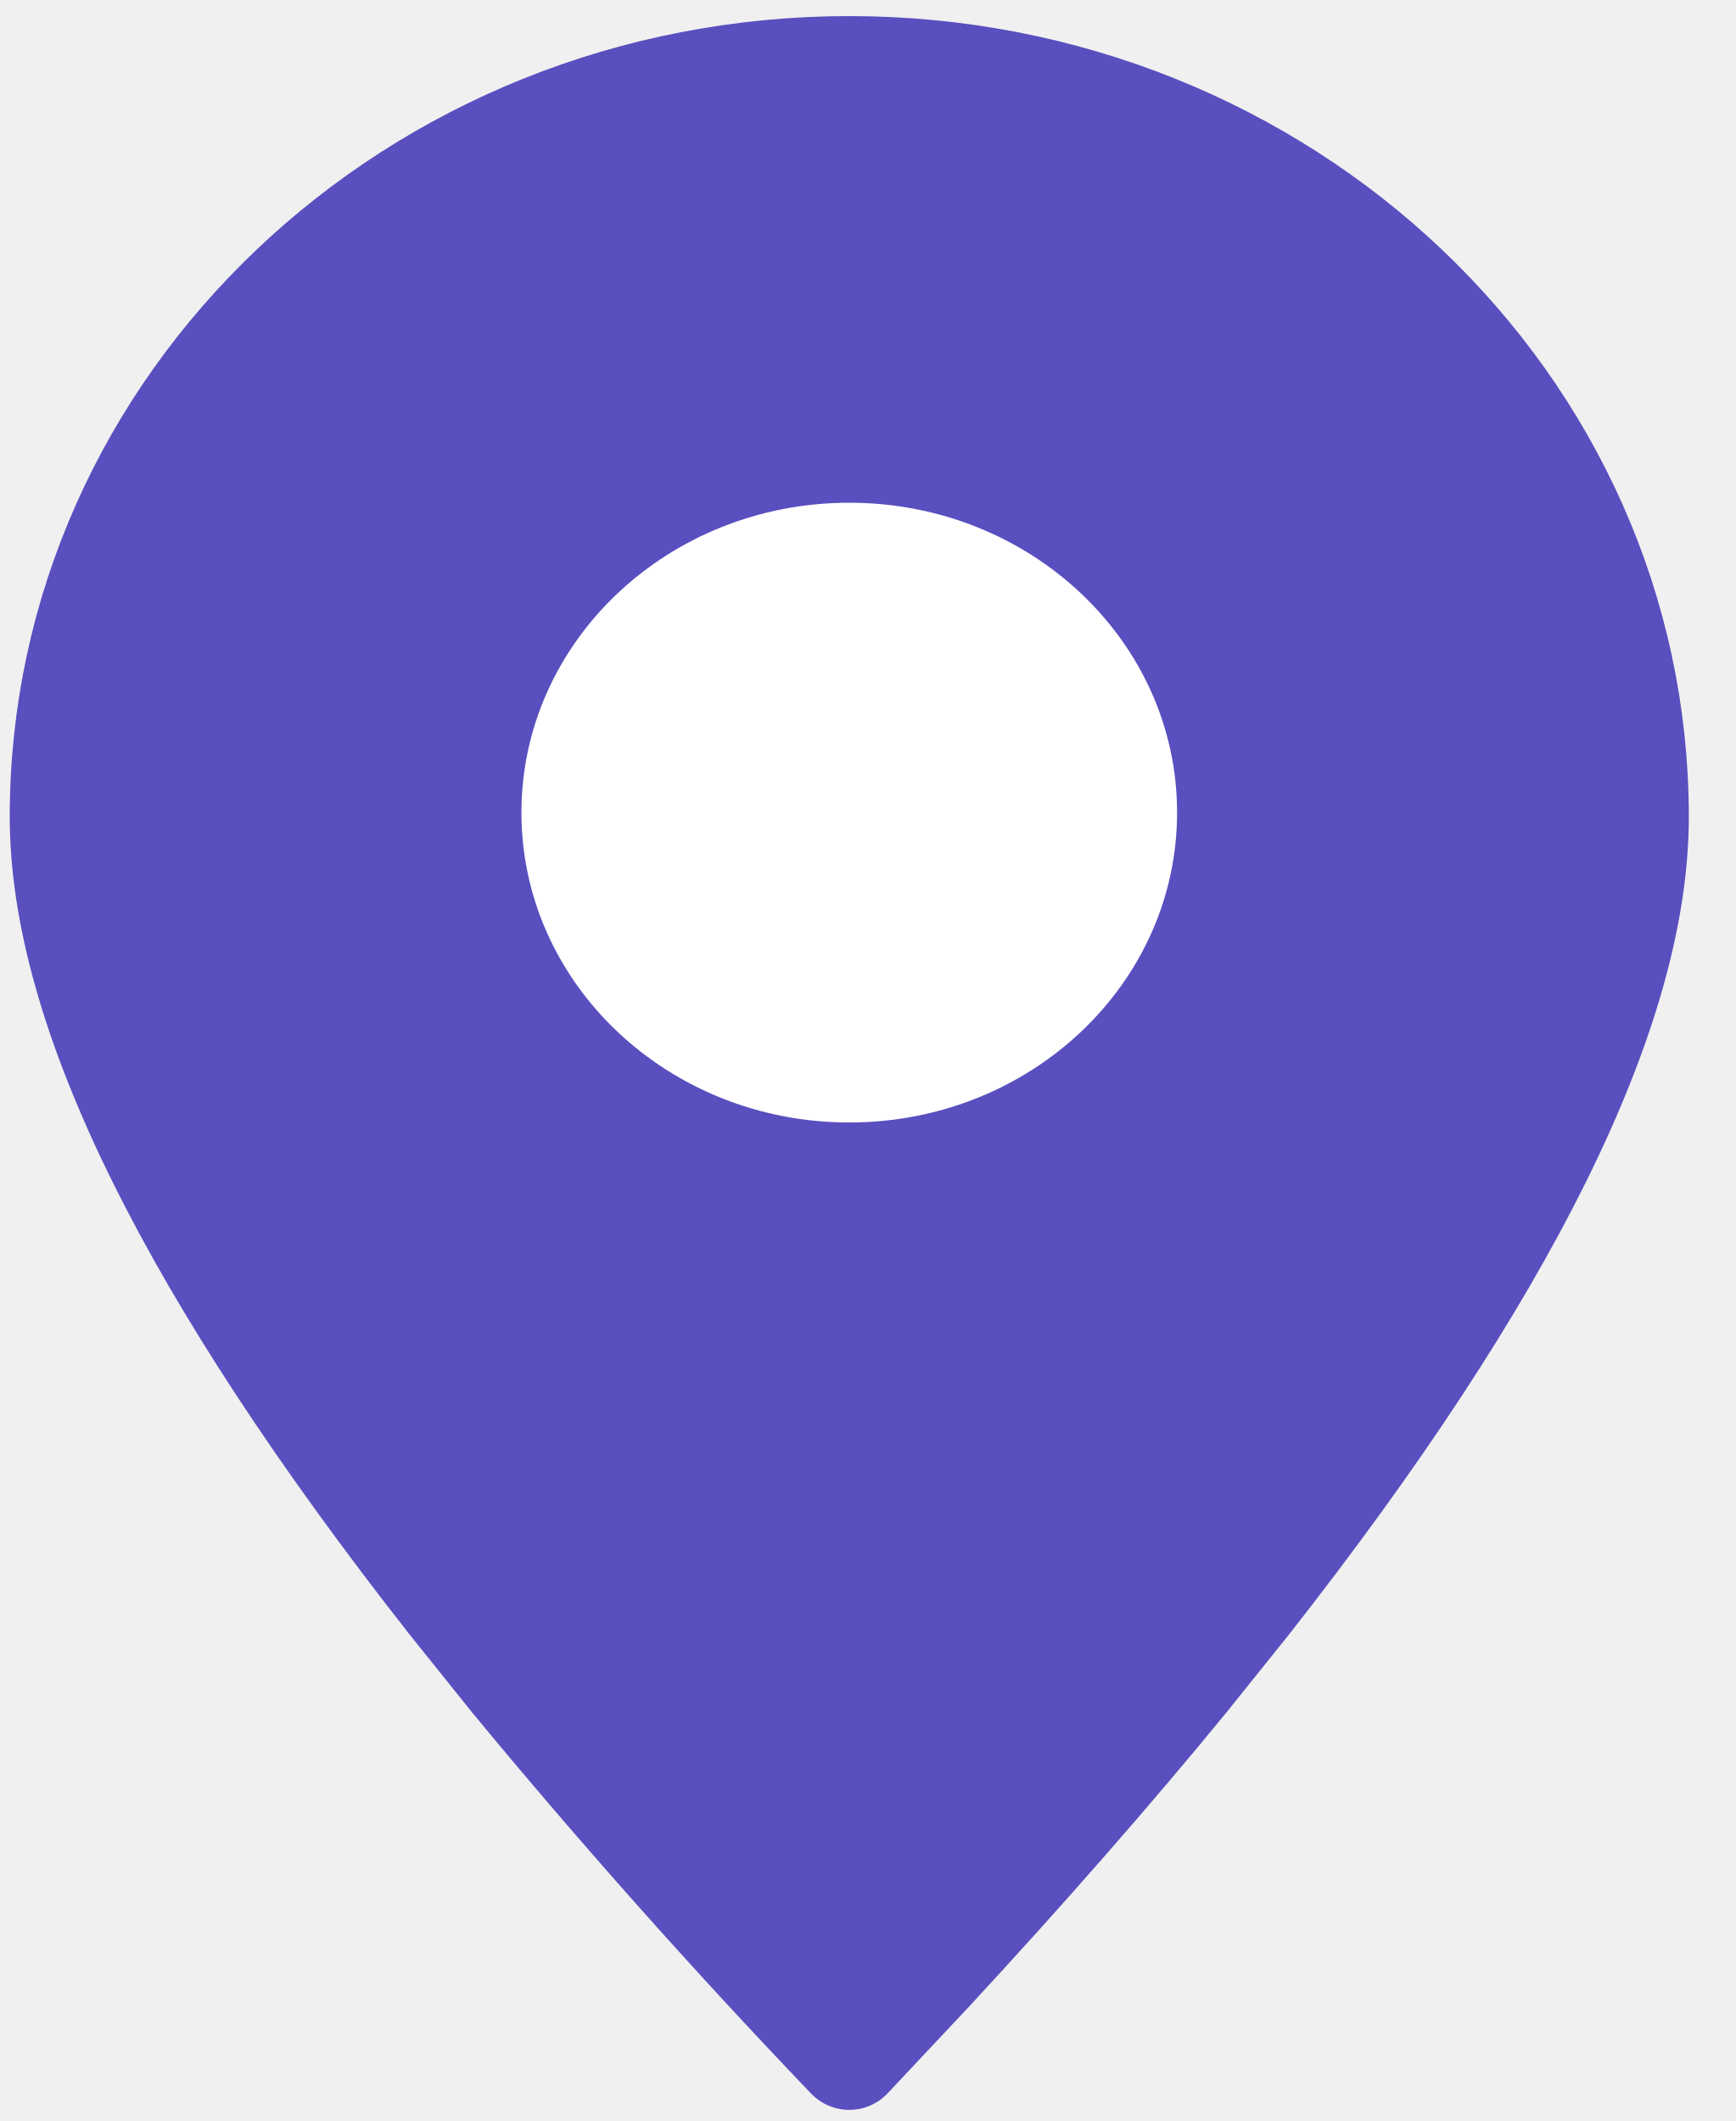
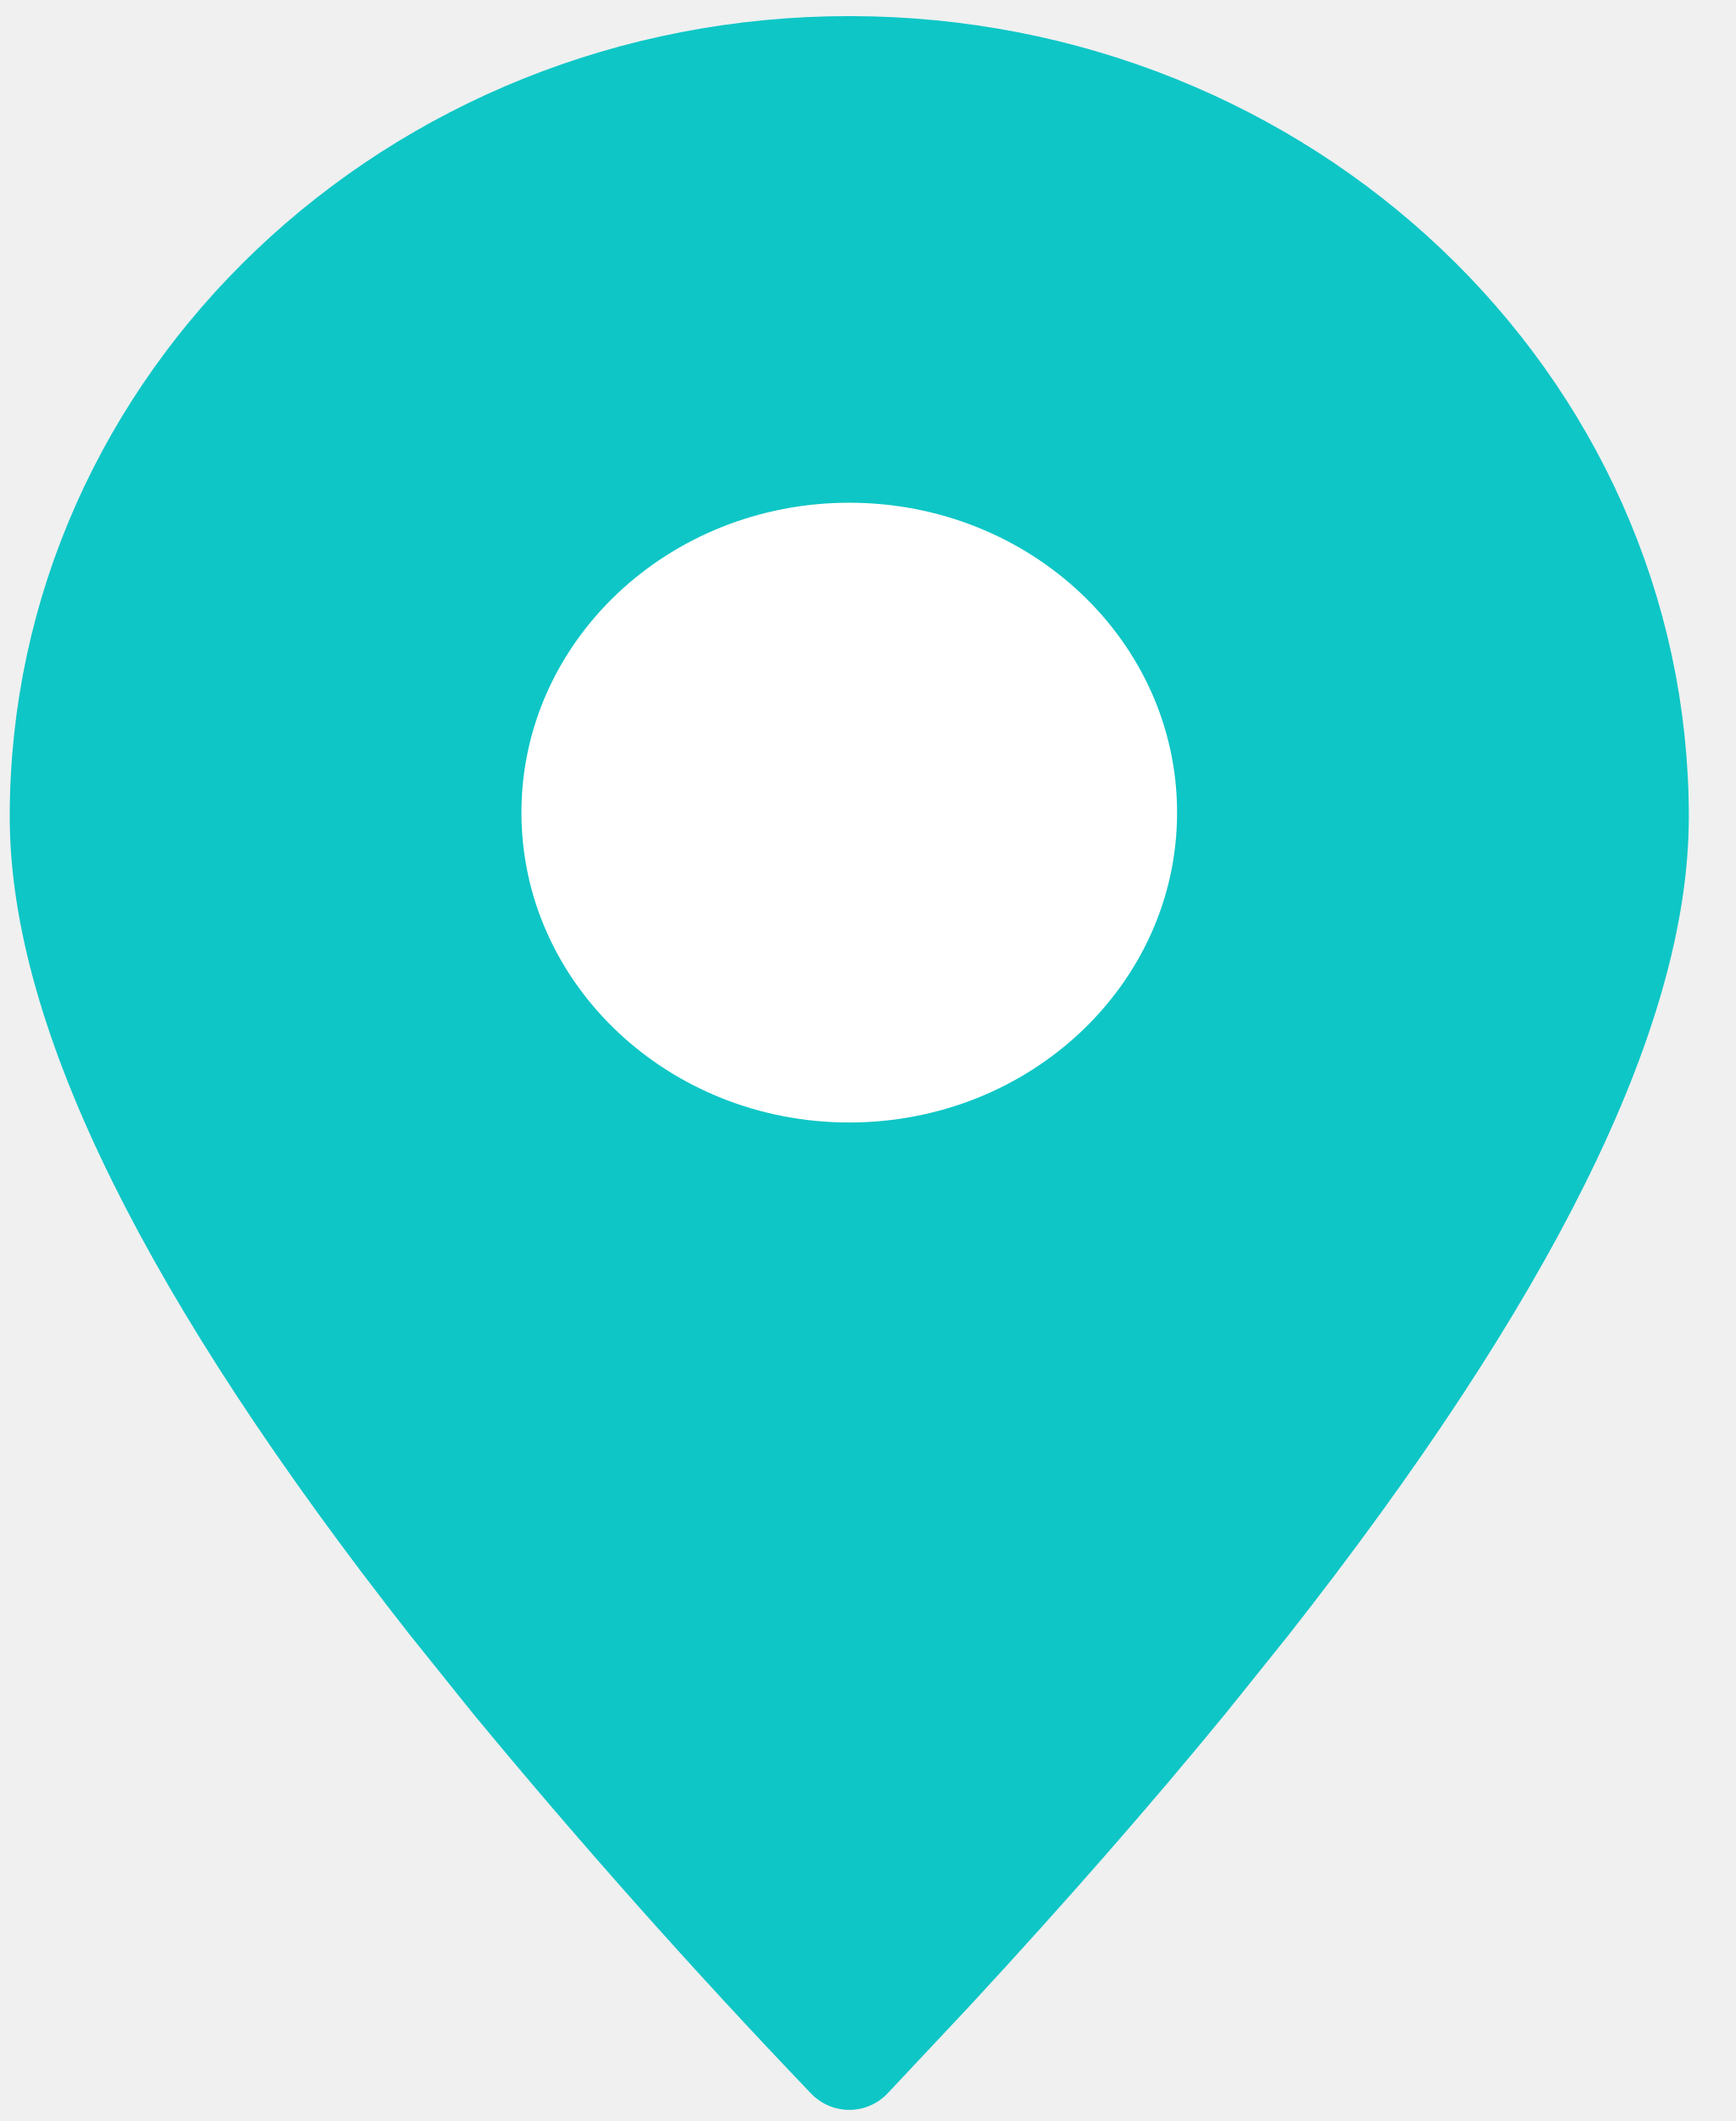
<svg xmlns="http://www.w3.org/2000/svg" width="36" height="44" viewBox="0 0 36 44" fill="none">
-   <path fill-rule="evenodd" clip-rule="evenodd" d="M17.616 42.674L19.332 40.846C21.28 38.738 23.032 36.737 24.59 34.834L25.877 33.23C31.248 26.387 33.936 20.956 33.936 16.942C33.936 8.374 26.63 1.429 17.616 1.429C8.603 1.429 1.297 8.374 1.297 16.942C1.297 20.956 3.984 26.387 9.356 33.23L10.643 34.834C12.866 37.527 15.192 40.141 17.616 42.674Z" fill="#594FBF" stroke="#594FBF" stroke-width="2.19" stroke-linecap="round" stroke-linejoin="round" />
+   <path fill-rule="evenodd" clip-rule="evenodd" d="M17.616 42.674L19.332 40.846C21.28 38.738 23.032 36.737 24.59 34.834L25.877 33.23C31.248 26.387 33.936 20.956 33.936 16.942C33.936 8.374 26.63 1.429 17.616 1.429C8.603 1.429 1.297 8.374 1.297 16.942C1.297 20.956 3.984 26.387 9.356 33.23L10.643 34.834C12.866 37.527 15.192 40.141 17.616 42.674Z" fill="#0ec6c6" stroke="#0ec6c6" stroke-width="2.19" stroke-linecap="round" stroke-linejoin="round" />
  <path d="M17.616 23.286C21.372 23.286 24.416 20.408 24.416 16.857C24.416 13.307 21.372 10.429 17.616 10.429C13.861 10.429 10.816 13.307 10.816 16.857C10.816 20.408 13.861 23.286 17.616 23.286Z" fill="white" />
</svg>
